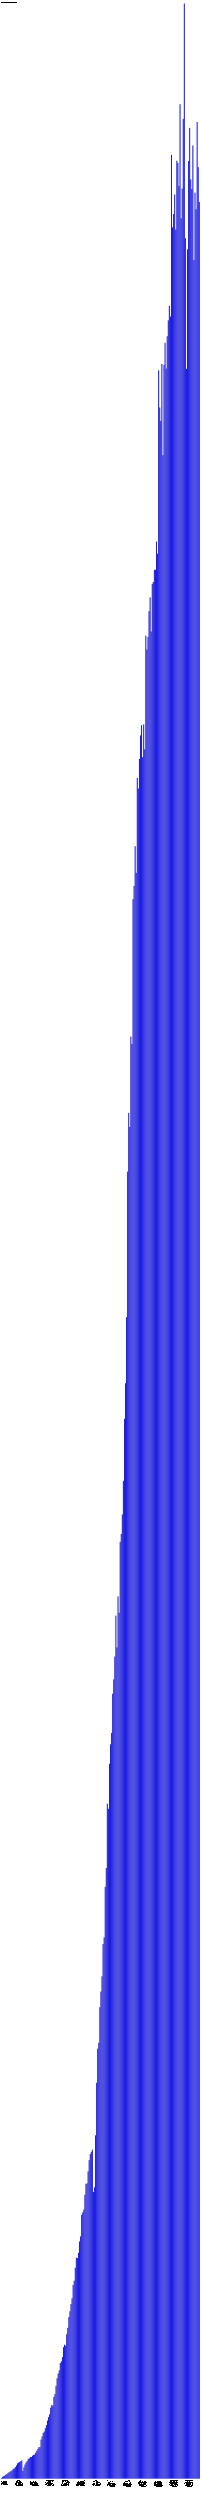
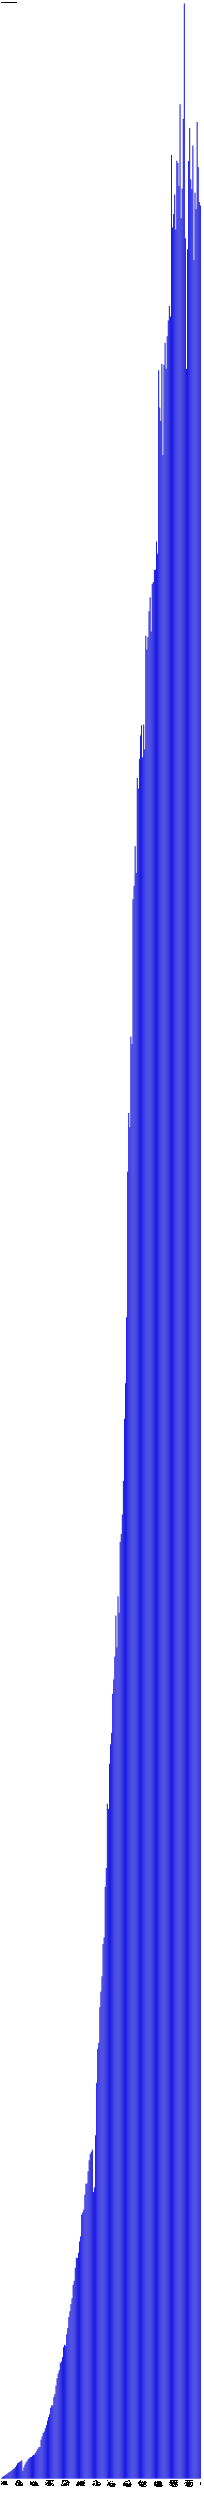
- <svg xmlns="http://www.w3.org/2000/svg" version="1.1" preserveAspectRatio="xMidYMid meet" viewBox="0 0 2840 35074.7">
+ <svg xmlns="http://www.w3.org/2000/svg" version="1.1" preserveAspectRatio="xMidYMid meet" viewBox="0 0 2855 35074.7">
  <rect fill="blue" height="7.3" stroke="black" width="12" x="15" y="34767.4" />
  <text x="15" y="34779.7" font-family="Tahoma" font-size="12" transform="rotate(90 15,34779.7)" text-rendering="optimizeSpeed" fill="#000000">200812 (7295)</text>
  <rect fill="blue" height="23.9" stroke="black" width="12" x="30" y="34750.8" />
  <text x="30" y="34779.7" font-family="Tahoma" font-size="12" transform="rotate(90 30,34779.7)" text-rendering="optimizeSpeed" fill="#000000">200901 (23891)</text>
  <rect fill="blue" height="32.7" stroke="black" width="12" x="45" y="34742.1" />
  <text x="45" y="34779.7" font-family="Tahoma" font-size="12" transform="rotate(90 45,34779.7)" text-rendering="optimizeSpeed" fill="#000000">200902 (32678)</text>
  <rect fill="blue" height="41.5" stroke="black" width="12" x="60" y="34733.2" />
  <text x="60" y="34779.7" font-family="Tahoma" font-size="12" transform="rotate(90 60,34779.7)" text-rendering="optimizeSpeed" fill="#000000">200903 (41486)</text>
  <rect fill="blue" height="53.5" stroke="black" width="12" x="75" y="34721.2" />
  <text x="75" y="34779.7" font-family="Tahoma" font-size="12" transform="rotate(90 75,34779.7)" text-rendering="optimizeSpeed" fill="#000000">200904 (53485)</text>
  <rect fill="blue" height="61.5" stroke="black" width="12" x="90" y="34713.2" />
  <text x="90" y="34779.7" font-family="Tahoma" font-size="12" transform="rotate(90 90,34779.7)" text-rendering="optimizeSpeed" fill="#000000">200905 (61510)</text>
  <rect fill="blue" height="75.2" stroke="black" width="12" x="105" y="34699.5" />
  <text x="105" y="34779.7" font-family="Tahoma" font-size="12" transform="rotate(90 105,34779.7)" text-rendering="optimizeSpeed" fill="#000000">200906 (75188)</text>
  <rect fill="blue" height="88.0" stroke="black" width="12" x="120" y="34686.8" />
  <text x="120" y="34779.7" font-family="Tahoma" font-size="12" transform="rotate(90 120,34779.7)" text-rendering="optimizeSpeed" fill="#000000">200907 (87964)</text>
  <rect fill="blue" height="96.5" stroke="black" width="12" x="135" y="34678.2" />
  <text x="135" y="34779.7" font-family="Tahoma" font-size="12" transform="rotate(90 135,34779.7)" text-rendering="optimizeSpeed" fill="#000000">200908 (96515)</text>
  <rect fill="blue" height="108.0" stroke="black" width="12" x="150" y="34666.7" />
  <text x="150" y="34779.7" font-family="Tahoma" font-size="12" transform="rotate(90 150,34779.7)" text-rendering="optimizeSpeed" fill="#000000">200909 (108016)</text>
  <rect fill="blue" height="117.0" stroke="black" width="12" x="165" y="34657.8" />
  <text x="165" y="34779.7" font-family="Tahoma" font-size="12" transform="rotate(90 165,34779.7)" text-rendering="optimizeSpeed" fill="#000000">200910 (116971)</text>
  <rect fill="blue" height="136.5" stroke="black" width="12" x="180" y="34638.3" />
  <text x="180" y="34779.7" font-family="Tahoma" font-size="12" transform="rotate(90 180,34779.7)" text-rendering="optimizeSpeed" fill="#000000">200911 (136469)</text>
  <rect fill="blue" height="142.7" stroke="black" width="12" x="195" y="34632.0" />
  <text x="195" y="34779.7" font-family="Tahoma" font-size="12" transform="rotate(90 195,34779.7)" text-rendering="optimizeSpeed" fill="#000000">200912 (142686)</text>
  <rect fill="blue" height="162.9" stroke="black" width="12" x="210" y="34611.9" />
  <text x="210" y="34779.7" font-family="Tahoma" font-size="12" transform="rotate(90 210,34779.7)" text-rendering="optimizeSpeed" fill="#000000">201001 (162882)</text>
  <rect fill="blue" height="185.5" stroke="black" width="12" x="225" y="34589.2" />
  <text x="225" y="34779.7" font-family="Tahoma" font-size="12" transform="rotate(90 225,34779.7)" text-rendering="optimizeSpeed" fill="#000000">201002 (185486)</text>
  <rect fill="blue" height="214.4" stroke="black" width="12" x="240" y="34560.3" />
  <text x="240" y="34779.7" font-family="Tahoma" font-size="12" transform="rotate(90 240,34779.7)" text-rendering="optimizeSpeed" fill="#000000">201003 (214410)</text>
  <rect fill="blue" height="224.2" stroke="black" width="12" x="255" y="34550.5" />
  <text x="255" y="34779.7" font-family="Tahoma" font-size="12" transform="rotate(90 255,34779.7)" text-rendering="optimizeSpeed" fill="#000000">201004 (224220)</text>
  <rect fill="blue" height="233.7" stroke="black" width="12" x="270" y="34541.0" />
  <text x="270" y="34779.7" font-family="Tahoma" font-size="12" transform="rotate(90 270,34779.7)" text-rendering="optimizeSpeed" fill="#000000">201005 (233691)</text>
  <rect fill="blue" height="244.5" stroke="black" width="12" x="285" y="34530.2" />
  <text x="285" y="34779.7" font-family="Tahoma" font-size="12" transform="rotate(90 285,34779.7)" text-rendering="optimizeSpeed" fill="#000000">201006 (244483)</text>
  <rect fill="blue" height="254.5" stroke="black" width="12" x="300" y="34520.2" />
  <text x="300" y="34779.7" font-family="Tahoma" font-size="12" transform="rotate(90 300,34779.7)" text-rendering="optimizeSpeed" fill="#000000">201007 (254528)</text>
  <rect fill="blue" height="108.2" stroke="black" width="12" x="315" y="34666.6" />
  <text x="315" y="34779.7" font-family="Tahoma" font-size="12" transform="rotate(90 315,34779.7)" text-rendering="optimizeSpeed" fill="#000000">201008 (108172)</text>
  <rect fill="blue" height="157.4" stroke="black" width="12" x="330" y="34617.3" />
  <text x="330" y="34779.7" font-family="Tahoma" font-size="12" transform="rotate(90 330,34779.7)" text-rendering="optimizeSpeed" fill="#000000">201009 (157401)</text>
  <rect fill="blue" height="197.8" stroke="black" width="12" x="345" y="34577.0" />
  <text x="345" y="34779.7" font-family="Tahoma" font-size="12" transform="rotate(90 345,34779.7)" text-rendering="optimizeSpeed" fill="#000000">201010 (197783)</text>
  <rect fill="blue" height="228.0" stroke="black" width="12" x="360" y="34546.8" />
  <text x="360" y="34779.7" font-family="Tahoma" font-size="12" transform="rotate(90 360,34779.7)" text-rendering="optimizeSpeed" fill="#000000">201011 (227955)</text>
  <rect fill="blue" height="247.2" stroke="black" width="12" x="375" y="34527.5" />
  <text x="375" y="34779.7" font-family="Tahoma" font-size="12" transform="rotate(90 375,34779.7)" text-rendering="optimizeSpeed" fill="#000000">201012 (247188)</text>
  <rect fill="blue" height="276.0" stroke="black" width="12" x="390" y="34498.7" />
  <text x="390" y="34779.7" font-family="Tahoma" font-size="12" transform="rotate(90 390,34779.7)" text-rendering="optimizeSpeed" fill="#000000">201101 (276040)</text>
  <rect fill="blue" height="285.7" stroke="black" width="12" x="405" y="34489.0" />
  <text x="405" y="34779.7" font-family="Tahoma" font-size="12" transform="rotate(90 405,34779.7)" text-rendering="optimizeSpeed" fill="#000000">201102 (285703)</text>
  <rect fill="blue" height="303.1" stroke="black" width="12" x="420" y="34471.6" />
  <text x="420" y="34779.7" font-family="Tahoma" font-size="12" transform="rotate(90 420,34779.7)" text-rendering="optimizeSpeed" fill="#000000">201103 (303090)</text>
  <rect fill="blue" height="302.3" stroke="black" width="12" x="435" y="34472.5" />
  <text x="435" y="34779.7" font-family="Tahoma" font-size="12" transform="rotate(90 435,34779.7)" text-rendering="optimizeSpeed" fill="#000000">201104 (302280)</text>
  <rect fill="blue" height="319.8" stroke="black" width="12" x="450" y="34455.0" />
  <text x="450" y="34779.7" font-family="Tahoma" font-size="12" transform="rotate(90 450,34779.7)" text-rendering="optimizeSpeed" fill="#000000">201105 (319775)</text>
  <rect fill="blue" height="331.9" stroke="black" width="12" x="465" y="34442.8" />
  <text x="465" y="34779.7" font-family="Tahoma" font-size="12" transform="rotate(90 465,34779.7)" text-rendering="optimizeSpeed" fill="#000000">201106 (331948)</text>
  <rect fill="blue" height="337.8" stroke="black" width="12" x="480" y="34437.0" />
  <text x="480" y="34779.7" font-family="Tahoma" font-size="12" transform="rotate(90 480,34779.7)" text-rendering="optimizeSpeed" fill="#000000">201107 (337757)</text>
  <rect fill="blue" height="362.7" stroke="black" width="12" x="495" y="34412.0" />
  <text x="495" y="34779.7" font-family="Tahoma" font-size="12" transform="rotate(90 495,34779.7)" text-rendering="optimizeSpeed" fill="#000000">201108 (362689)</text>
  <rect fill="blue" height="387.9" stroke="black" width="12" x="510" y="34386.8" />
  <text x="510" y="34779.7" font-family="Tahoma" font-size="12" transform="rotate(90 510,34779.7)" text-rendering="optimizeSpeed" fill="#000000">201109 (387897)</text>
  <rect fill="blue" height="415.4" stroke="black" width="12" x="525" y="34359.3" />
  <text x="525" y="34779.7" font-family="Tahoma" font-size="12" transform="rotate(90 525,34779.7)" text-rendering="optimizeSpeed" fill="#000000">201110 (415439)</text>
  <rect fill="blue" height="441.1" stroke="black" width="12" x="540" y="34333.7" />
  <text x="540" y="34779.7" font-family="Tahoma" font-size="12" transform="rotate(90 540,34779.7)" text-rendering="optimizeSpeed" fill="#000000">201111 (441069)</text>
  <rect fill="blue" height="441.8" stroke="black" width="12" x="555" y="34333.0" />
  <text x="555" y="34779.7" font-family="Tahoma" font-size="12" transform="rotate(90 555,34779.7)" text-rendering="optimizeSpeed" fill="#000000">201112 (441775)</text>
  <rect fill="blue" height="547.0" stroke="black" width="12" x="570" y="34227.7" />
  <text x="570" y="34779.7" font-family="Tahoma" font-size="12" transform="rotate(90 570,34779.7)" text-rendering="optimizeSpeed" fill="#000000">201201 (547028)</text>
  <rect fill="blue" height="591.5" stroke="black" width="12" x="585" y="34183.2" />
  <text x="585" y="34779.7" font-family="Tahoma" font-size="12" transform="rotate(90 585,34779.7)" text-rendering="optimizeSpeed" fill="#000000">201202 (591493)</text>
  <rect fill="blue" height="640.0" stroke="black" width="12" x="600" y="34134.8" />
  <text x="600" y="34779.7" font-family="Tahoma" font-size="12" transform="rotate(90 600,34779.7)" text-rendering="optimizeSpeed" fill="#000000">201203 (639959)</text>
  <rect fill="blue" height="659.5" stroke="black" width="12" x="615" y="34115.2" />
  <text x="615" y="34779.7" font-family="Tahoma" font-size="12" transform="rotate(90 615,34779.7)" text-rendering="optimizeSpeed" fill="#000000">201204 (659489)</text>
  <rect fill="blue" height="706.3" stroke="black" width="12" x="630" y="34068.4" />
  <text x="630" y="34779.7" font-family="Tahoma" font-size="12" transform="rotate(90 630,34779.7)" text-rendering="optimizeSpeed" fill="#000000">201205 (706325)</text>
  <rect fill="blue" height="750.6" stroke="black" width="12" x="645" y="34024.1" />
  <text x="645" y="34779.7" font-family="Tahoma" font-size="12" transform="rotate(90 645,34779.7)" text-rendering="optimizeSpeed" fill="#000000">201206 (750590)</text>
  <rect fill="blue" height="813.3" stroke="black" width="12" x="660" y="33961.4" />
  <text x="660" y="34779.7" font-family="Tahoma" font-size="12" transform="rotate(90 660,34779.7)" text-rendering="optimizeSpeed" fill="#000000">201207 (813343)</text>
  <rect fill="blue" height="862.4" stroke="black" width="12" x="675" y="33912.4" />
  <text x="675" y="34779.7" font-family="Tahoma" font-size="12" transform="rotate(90 675,34779.7)" text-rendering="optimizeSpeed" fill="#000000">201208 (862372)</text>
  <rect fill="blue" height="902.8" stroke="black" width="12" x="690" y="33872.0" />
  <text x="690" y="34779.7" font-family="Tahoma" font-size="12" transform="rotate(90 690,34779.7)" text-rendering="optimizeSpeed" fill="#000000">201209 (902757)</text>
  <rect fill="blue" height="994.0" stroke="black" width="12" x="705" y="33780.8" />
  <text x="705" y="34779.7" font-family="Tahoma" font-size="12" transform="rotate(90 705,34779.7)" text-rendering="optimizeSpeed" fill="#000000">201210 (993980)</text>
  <rect fill="blue" height="1030.3" stroke="black" width="12" x="720" y="33744.4" />
  <text x="720" y="34779.7" font-family="Tahoma" font-size="12" transform="rotate(90 720,34779.7)" text-rendering="optimizeSpeed" fill="#000000">201211 (1030321)</text>
  <rect fill="blue" height="1025.4" stroke="black" width="12" x="735" y="33749.3" />
  <text x="735" y="34779.7" font-family="Tahoma" font-size="12" transform="rotate(90 735,34779.7)" text-rendering="optimizeSpeed" fill="#000000">201212 (1025400)</text>
  <rect fill="blue" height="1144.2" stroke="black" width="12" x="750" y="33630.5" />
  <text x="750" y="34779.7" font-family="Tahoma" font-size="12" transform="rotate(90 750,34779.7)" text-rendering="optimizeSpeed" fill="#000000">201301 (1144220)</text>
  <rect fill="blue" height="1184.9" stroke="black" width="12" x="765" y="33589.8" />
  <text x="765" y="34779.7" font-family="Tahoma" font-size="12" transform="rotate(90 765,34779.7)" text-rendering="optimizeSpeed" fill="#000000">201302 (1184890)</text>
  <rect fill="blue" height="1302.0" stroke="black" width="12" x="780" y="33472.7" />
  <text x="780" y="34779.7" font-family="Tahoma" font-size="12" transform="rotate(90 780,34779.7)" text-rendering="optimizeSpeed" fill="#000000">201303 (1302009)</text>
  <rect fill="blue" height="1408.2" stroke="black" width="12" x="795" y="33366.6" />
  <text x="795" y="34779.7" font-family="Tahoma" font-size="12" transform="rotate(90 795,34779.7)" text-rendering="optimizeSpeed" fill="#000000">201304 (1408177)</text>
  <rect fill="blue" height="1473.9" stroke="black" width="12" x="810" y="33300.9" />
  <text x="810" y="34779.7" font-family="Tahoma" font-size="12" transform="rotate(90 810,34779.7)" text-rendering="optimizeSpeed" fill="#000000">201305 (1473859)</text>
  <rect fill="blue" height="1519.5" stroke="black" width="12" x="825" y="33255.2" />
  <text x="825" y="34779.7" font-family="Tahoma" font-size="12" transform="rotate(90 825,34779.7)" text-rendering="optimizeSpeed" fill="#000000">201306 (1519492)</text>
  <rect fill="blue" height="1621.6" stroke="black" width="12" x="840" y="33153.2" />
  <text x="840" y="34779.7" font-family="Tahoma" font-size="12" transform="rotate(90 840,34779.7)" text-rendering="optimizeSpeed" fill="#000000">201307 (1621562)</text>
  <rect fill="blue" height="1645.4" stroke="black" width="12" x="855" y="33129.4" />
  <text x="855" y="34779.7" font-family="Tahoma" font-size="12" transform="rotate(90 855,34779.7)" text-rendering="optimizeSpeed" fill="#000000">201308 (1645357)</text>
  <rect fill="blue" height="1705.5" stroke="black" width="12" x="870" y="33069.2" />
  <text x="870" y="34779.7" font-family="Tahoma" font-size="12" transform="rotate(90 870,34779.7)" text-rendering="optimizeSpeed" fill="#000000">201309 (1705497)</text>
  <rect fill="blue" height="1843.9" stroke="black" width="12" x="885" y="32930.9" />
  <text x="885" y="34779.7" font-family="Tahoma" font-size="12" transform="rotate(90 885,34779.7)" text-rendering="optimizeSpeed" fill="#000000">201310 (1843873)</text>
  <rect fill="blue" height="1877.2" stroke="black" width="12" x="900" y="32897.5" />
  <text x="900" y="34779.7" font-family="Tahoma" font-size="12" transform="rotate(90 900,34779.7)" text-rendering="optimizeSpeed" fill="#000000">201311 (1877250)</text>
  <rect fill="blue" height="1865.4" stroke="black" width="12" x="915" y="32909.3" />
  <text x="915" y="34779.7" font-family="Tahoma" font-size="12" transform="rotate(90 915,34779.7)" text-rendering="optimizeSpeed" fill="#000000">201312 (1865407)</text>
  <rect fill="blue" height="2024.5" stroke="black" width="12" x="930" y="32750.2" />
  <text x="930" y="34779.7" font-family="Tahoma" font-size="12" transform="rotate(90 930,34779.7)" text-rendering="optimizeSpeed" fill="#000000">201401 (2024535)</text>
  <rect fill="blue" height="2114.3" stroke="black" width="12" x="945" y="32660.4" />
  <text x="945" y="34779.7" font-family="Tahoma" font-size="12" transform="rotate(90 945,34779.7)" text-rendering="optimizeSpeed" fill="#000000">201402 (2114301)</text>
  <rect fill="blue" height="2267.0" stroke="black" width="12" x="960" y="32507.8" />
  <text x="960" y="34779.7" font-family="Tahoma" font-size="12" transform="rotate(90 960,34779.7)" text-rendering="optimizeSpeed" fill="#000000">201403 (2266979)</text>
  <rect fill="blue" height="2348.8" stroke="black" width="12" x="975" y="32425.9" />
  <text x="975" y="34779.7" font-family="Tahoma" font-size="12" transform="rotate(90 975,34779.7)" text-rendering="optimizeSpeed" fill="#000000">201404 (2348850)</text>
  <rect fill="blue" height="2448.5" stroke="black" width="12" x="990" y="32326.2" />
  <text x="990" y="34779.7" font-family="Tahoma" font-size="12" transform="rotate(90 990,34779.7)" text-rendering="optimizeSpeed" fill="#000000">201405 (2448495)</text>
  <rect fill="blue" height="2529.8" stroke="black" width="12" x="1005" y="32245.0" />
  <text x="1005" y="34779.7" font-family="Tahoma" font-size="12" transform="rotate(90 1005,34779.7)" text-rendering="optimizeSpeed" fill="#000000">201406 (2529773)</text>
  <rect fill="blue" height="2717.3" stroke="black" width="12" x="1020" y="32057.5" />
  <text x="1020" y="34779.7" font-family="Tahoma" font-size="12" transform="rotate(90 1020,34779.7)" text-rendering="optimizeSpeed" fill="#000000">201407 (2717277)</text>
  <rect fill="blue" height="2775.8" stroke="black" width="12" x="1035" y="31999.0" />
  <text x="1035" y="34779.7" font-family="Tahoma" font-size="12" transform="rotate(90 1035,34779.7)" text-rendering="optimizeSpeed" fill="#000000">201408 (2775765)</text>
  <rect fill="blue" height="2957.7" stroke="black" width="12" x="1050" y="31817.1" />
  <text x="1050" y="34779.7" font-family="Tahoma" font-size="12" transform="rotate(90 1050,34779.7)" text-rendering="optimizeSpeed" fill="#000000">201409 (2957662)</text>
  <rect fill="blue" height="3100.7" stroke="black" width="12" x="1065" y="31674.0" />
  <text x="1065" y="34779.7" font-family="Tahoma" font-size="12" transform="rotate(90 1065,34779.7)" text-rendering="optimizeSpeed" fill="#000000">201410 (3100735)</text>
  <rect fill="blue" height="3093.4" stroke="black" width="12" x="1080" y="31681.4" />
  <text x="1080" y="34779.7" font-family="Tahoma" font-size="12" transform="rotate(90 1080,34779.7)" text-rendering="optimizeSpeed" fill="#000000">201411 (3093363)</text>
  <rect fill="blue" height="3166.7" stroke="black" width="12" x="1095" y="31608.0" />
  <text x="1095" y="34779.7" font-family="Tahoma" font-size="12" transform="rotate(90 1095,34779.7)" text-rendering="optimizeSpeed" fill="#000000">201412 (3166746)</text>
  <rect fill="blue" height="3325.9" stroke="black" width="12" x="1110" y="31448.8" />
  <text x="1110" y="34779.7" font-family="Tahoma" font-size="12" transform="rotate(90 1110,34779.7)" text-rendering="optimizeSpeed" fill="#000000">201501 (3325911)</text>
  <rect fill="blue" height="3397.5" stroke="black" width="12" x="1125" y="31377.2" />
  <text x="1125" y="34779.7" font-family="Tahoma" font-size="12" transform="rotate(90 1125,34779.7)" text-rendering="optimizeSpeed" fill="#000000">201502 (3397533)</text>
  <rect fill="blue" height="3699.7" stroke="black" width="12" x="1140" y="31075.0" />
  <text x="1140" y="34779.7" font-family="Tahoma" font-size="12" transform="rotate(90 1140,34779.7)" text-rendering="optimizeSpeed" fill="#000000">201503 (3699686)</text>
  <rect fill="blue" height="3733.8" stroke="black" width="12" x="1155" y="31041.0" />
  <text x="1155" y="34779.7" font-family="Tahoma" font-size="12" transform="rotate(90 1155,34779.7)" text-rendering="optimizeSpeed" fill="#000000">201504 (3733750)</text>
  <rect fill="blue" height="3773.1" stroke="black" width="12" x="1170" y="31001.7" />
  <text x="1170" y="34779.7" font-family="Tahoma" font-size="12" transform="rotate(90 1170,34779.7)" text-rendering="optimizeSpeed" fill="#000000">201505 (3773052)</text>
  <rect fill="blue" height="3982.0" stroke="black" width="12" x="1185" y="30792.7" />
  <text x="1185" y="34779.7" font-family="Tahoma" font-size="12" transform="rotate(90 1185,34779.7)" text-rendering="optimizeSpeed" fill="#000000">201506 (3982042)</text>
  <rect fill="blue" height="4134.1" stroke="black" width="12" x="1200" y="30640.6" />
  <text x="1200" y="34779.7" font-family="Tahoma" font-size="12" transform="rotate(90 1200,34779.7)" text-rendering="optimizeSpeed" fill="#000000">201507 (4134106)</text>
  <rect fill="blue" height="4142.7" stroke="black" width="12" x="1215" y="30632.1" />
  <text x="1215" y="34779.7" font-family="Tahoma" font-size="12" transform="rotate(90 1215,34779.7)" text-rendering="optimizeSpeed" fill="#000000">201508 (4142666)</text>
  <rect fill="blue" height="4310.0" stroke="black" width="12" x="1230" y="30464.7" />
  <text x="1230" y="34779.7" font-family="Tahoma" font-size="12" transform="rotate(90 1230,34779.7)" text-rendering="optimizeSpeed" fill="#000000">201509 (4309997)</text>
  <rect fill="blue" height="4467.9" stroke="black" width="12" x="1245" y="30306.8" />
  <text x="1245" y="34779.7" font-family="Tahoma" font-size="12" transform="rotate(90 1245,34779.7)" text-rendering="optimizeSpeed" fill="#000000">201510 (4467950)</text>
  <rect fill="blue" height="4554.7" stroke="black" width="12" x="1260" y="30220.1" />
  <text x="1260" y="34779.7" font-family="Tahoma" font-size="12" transform="rotate(90 1260,34779.7)" text-rendering="optimizeSpeed" fill="#000000">201511 (4554678)</text>
  <rect fill="blue" height="4584.2" stroke="black" width="12" x="1275" y="30190.5" />
  <text x="1275" y="34779.7" font-family="Tahoma" font-size="12" transform="rotate(90 1275,34779.7)" text-rendering="optimizeSpeed" fill="#000000">201512 (4584199)</text>
  <rect fill="blue" height="4614.9" stroke="black" width="12" x="1290" y="30159.9" />
  <text x="1290" y="34779.7" font-family="Tahoma" font-size="12" transform="rotate(90 1290,34779.7)" text-rendering="optimizeSpeed" fill="#000000">201601 (4614874)</text>
  <rect fill="blue" height="4021.1" stroke="black" width="12" x="1305" y="30753.6" />
  <text x="1305" y="34779.7" font-family="Tahoma" font-size="12" transform="rotate(90 1305,34779.7)" text-rendering="optimizeSpeed" fill="#000000">201602 (4021097)</text>
  <rect fill="blue" height="4085.9" stroke="black" width="12" x="1320" y="30688.8" />
  <text x="1320" y="34779.7" font-family="Tahoma" font-size="12" transform="rotate(90 1320,34779.7)" text-rendering="optimizeSpeed" fill="#000000">201603 (4085941)</text>
  <rect fill="blue" height="4816.1" stroke="black" width="12" x="1335" y="29958.6" />
  <text x="1335" y="34779.7" font-family="Tahoma" font-size="12" transform="rotate(90 1335,34779.7)" text-rendering="optimizeSpeed" fill="#000000">201604 (4816129)</text>
  <rect fill="blue" height="5552.5" stroke="black" width="12" x="1350" y="29222.2" />
  <text x="1350" y="34779.7" font-family="Tahoma" font-size="12" transform="rotate(90 1350,34779.7)" text-rendering="optimizeSpeed" fill="#000000">201605 (5552490)</text>
  <rect fill="blue" height="6030.8" stroke="black" width="12" x="1365" y="28744.0" />
  <text x="1365" y="34779.7" font-family="Tahoma" font-size="12" transform="rotate(90 1365,34779.7)" text-rendering="optimizeSpeed" fill="#000000">201606 (6030772)</text>
  <rect fill="blue" height="6113.9" stroke="black" width="12" x="1380" y="28660.9" />
  <text x="1380" y="34779.7" font-family="Tahoma" font-size="12" transform="rotate(90 1380,34779.7)" text-rendering="optimizeSpeed" fill="#000000">201607 (6113868)</text>
  <rect fill="blue" height="6613.8" stroke="black" width="12" x="1395" y="28160.9" />
  <text x="1395" y="34779.7" font-family="Tahoma" font-size="12" transform="rotate(90 1395,34779.7)" text-rendering="optimizeSpeed" fill="#000000">201608 (6613817)</text>
  <rect fill="blue" height="6832.4" stroke="black" width="12" x="1410" y="27942.4" />
  <text x="1410" y="34779.7" font-family="Tahoma" font-size="12" transform="rotate(90 1410,34779.7)" text-rendering="optimizeSpeed" fill="#000000">201609 (6832380)</text>
  <rect fill="blue" height="7046.5" stroke="black" width="12" x="1425" y="27728.2" />
  <text x="1425" y="34779.7" font-family="Tahoma" font-size="12" transform="rotate(90 1425,34779.7)" text-rendering="optimizeSpeed" fill="#000000">201610 (7046486)</text>
  <rect fill="blue" height="7499.2" stroke="black" width="12" x="1440" y="27275.6" />
  <text x="1440" y="34779.7" font-family="Tahoma" font-size="12" transform="rotate(90 1440,34779.7)" text-rendering="optimizeSpeed" fill="#000000">201611 (7499154)</text>
  <rect fill="blue" height="7592.4" stroke="black" width="12" x="1455" y="27182.3" />
  <text x="1455" y="34779.7" font-family="Tahoma" font-size="12" transform="rotate(90 1455,34779.7)" text-rendering="optimizeSpeed" fill="#000000">201612 (7592413)</text>
  <rect fill="blue" height="8301.0" stroke="black" width="12" x="1470" y="26473.7" />
  <text x="1470" y="34779.7" font-family="Tahoma" font-size="12" transform="rotate(90 1470,34779.7)" text-rendering="optimizeSpeed" fill="#000000">201701 (8301038)</text>
  <rect fill="blue" height="8565.3" stroke="black" width="12" x="1485" y="26209.4" />
  <text x="1485" y="34779.7" font-family="Tahoma" font-size="12" transform="rotate(90 1485,34779.7)" text-rendering="optimizeSpeed" fill="#000000">201702 (8565320)</text>
  <rect fill="blue" height="9468.3" stroke="black" width="12" x="1500" y="25306.5" />
  <text x="1500" y="34779.7" font-family="Tahoma" font-size="12" transform="rotate(90 1500,34779.7)" text-rendering="optimizeSpeed" fill="#000000">201703 (9468282)</text>
  <rect fill="blue" height="9396.3" stroke="black" width="12" x="1515" y="25378.5" />
  <text x="1515" y="34779.7" font-family="Tahoma" font-size="12" transform="rotate(90 1515,34779.7)" text-rendering="optimizeSpeed" fill="#000000">201704 (9396264)</text>
  <rect fill="blue" height="10028.8" stroke="black" width="12" x="1530" y="24745.9" />
  <text x="1530" y="34779.7" font-family="Tahoma" font-size="12" transform="rotate(90 1530,34779.7)" text-rendering="optimizeSpeed" fill="#000000">201705 (10028830)</text>
  <rect fill="blue" height="10300.5" stroke="black" width="12" x="1545" y="24474.3" />
  <text x="1545" y="34779.7" font-family="Tahoma" font-size="12" transform="rotate(90 1545,34779.7)" text-rendering="optimizeSpeed" fill="#000000">201706 (10300469)</text>
  <rect fill="blue" height="10461.1" stroke="black" width="12" x="1560" y="24313.7" />
  <text x="1560" y="34779.7" font-family="Tahoma" font-size="12" transform="rotate(90 1560,34779.7)" text-rendering="optimizeSpeed" fill="#000000">201707 (10461081)</text>
  <rect fill="blue" height="11010.2" stroke="black" width="12" x="1575" y="23764.6" />
  <text x="1575" y="34779.7" font-family="Tahoma" font-size="12" transform="rotate(90 1575,34779.7)" text-rendering="optimizeSpeed" fill="#000000">201708 (11010177)</text>
  <rect fill="blue" height="11212.5" stroke="black" width="12" x="1590" y="23562.3" />
  <text x="1590" y="34779.7" font-family="Tahoma" font-size="12" transform="rotate(90 1590,34779.7)" text-rendering="optimizeSpeed" fill="#000000">201709 (11212482)</text>
  <rect fill="blue" height="11532.7" stroke="black" width="12" x="1605" y="23242.1" />
  <text x="1605" y="34779.7" font-family="Tahoma" font-size="12" transform="rotate(90 1605,34779.7)" text-rendering="optimizeSpeed" fill="#000000">201710 (11532663)</text>
  <rect fill="blue" height="12107.5" stroke="black" width="12" x="1620" y="22667.2" />
  <text x="1620" y="34779.7" font-family="Tahoma" font-size="12" transform="rotate(90 1620,34779.7)" text-rendering="optimizeSpeed" fill="#000000">201711 (12107519)</text>
  <rect fill="blue" height="11660.9" stroke="black" width="12" x="1635" y="23113.8" />
  <text x="1635" y="34779.7" font-family="Tahoma" font-size="12" transform="rotate(90 1635,34779.7)" text-rendering="optimizeSpeed" fill="#000000">201712 (11660932)</text>
  <rect fill="blue" height="12376.2" stroke="black" width="12" x="1650" y="22398.5" />
  <text x="1650" y="34779.7" font-family="Tahoma" font-size="12" transform="rotate(90 1650,34779.7)" text-rendering="optimizeSpeed" fill="#000000">201801 (12376243)</text>
  <rect fill="blue" height="12146.7" stroke="black" width="12" x="1665" y="22628.0" />
  <text x="1665" y="34779.7" font-family="Tahoma" font-size="12" transform="rotate(90 1665,34779.7)" text-rendering="optimizeSpeed" fill="#000000">201802 (12146721)</text>
  <rect fill="blue" height="13142.4" stroke="black" width="12" x="1680" y="21632.4" />
  <text x="1680" y="34779.7" font-family="Tahoma" font-size="12" transform="rotate(90 1680,34779.7)" text-rendering="optimizeSpeed" fill="#000000">201803 (13142361)</text>
  <rect fill="blue" height="13253.0" stroke="black" width="12" x="1695" y="21521.7" />
  <text x="1695" y="34779.7" font-family="Tahoma" font-size="12" transform="rotate(90 1695,34779.7)" text-rendering="optimizeSpeed" fill="#000000">201804 (13253020)</text>
  <rect fill="blue" height="13525.8" stroke="black" width="12" x="1710" y="21248.9" />
  <text x="1710" y="34779.7" font-family="Tahoma" font-size="12" transform="rotate(90 1710,34779.7)" text-rendering="optimizeSpeed" fill="#000000">201805 (13525829)</text>
  <rect fill="blue" height="13997.9" stroke="black" width="12" x="1725" y="20776.8" />
  <text x="1725" y="34779.7" font-family="Tahoma" font-size="12" transform="rotate(90 1725,34779.7)" text-rendering="optimizeSpeed" fill="#000000">201806 (13997924)</text>
  <rect fill="blue" height="14868.3" stroke="black" width="12" x="1740" y="19906.4" />
  <text x="1740" y="34779.7" font-family="Tahoma" font-size="12" transform="rotate(90 1740,34779.7)" text-rendering="optimizeSpeed" fill="#000000">201807 (14868296)</text>
  <rect fill="blue" height="15367.8" stroke="black" width="12" x="1755" y="19407.0" />
  <text x="1755" y="34779.7" font-family="Tahoma" font-size="12" transform="rotate(90 1755,34779.7)" text-rendering="optimizeSpeed" fill="#000000">201808 (15367773)</text>
  <rect fill="blue" height="16294.6" stroke="black" width="12" x="1770" y="18480.1" />
  <text x="1770" y="34779.7" font-family="Tahoma" font-size="12" transform="rotate(90 1770,34779.7)" text-rendering="optimizeSpeed" fill="#000000">201809 (16294587)</text>
  <rect fill="blue" height="18335.7" stroke="black" width="12" x="1785" y="16439.1" />
  <text x="1785" y="34779.7" font-family="Tahoma" font-size="12" transform="rotate(90 1785,34779.7)" text-rendering="optimizeSpeed" fill="#000000">201810 (18335652)</text>
  <rect fill="blue" height="19160.4" stroke="black" width="12" x="1800" y="15614.3" />
  <text x="1800" y="34779.7" font-family="Tahoma" font-size="12" transform="rotate(90 1800,34779.7)" text-rendering="optimizeSpeed" fill="#000000">201811 (19160421)</text>
  <rect fill="blue" height="18962.2" stroke="black" width="12" x="1815" y="15812.5" />
  <text x="1815" y="34779.7" font-family="Tahoma" font-size="12" transform="rotate(90 1815,34779.7)" text-rendering="optimizeSpeed" fill="#000000">201812 (18962186)</text>
  <rect fill="blue" height="20230.5" stroke="black" width="12" x="1830" y="14544.3" />
  <text x="1830" y="34779.7" font-family="Tahoma" font-size="12" transform="rotate(90 1830,34779.7)" text-rendering="optimizeSpeed" fill="#000000">201901 (20230476)</text>
  <rect fill="blue" height="20125.6" stroke="black" width="12" x="1845" y="14649.1" />
  <text x="1845" y="34779.7" font-family="Tahoma" font-size="12" transform="rotate(90 1845,34779.7)" text-rendering="optimizeSpeed" fill="#000000">201902 (20125615)</text>
  <rect fill="blue" height="22158.8" stroke="black" width="12" x="1860" y="12615.9" />
  <text x="1860" y="34779.7" font-family="Tahoma" font-size="12" transform="rotate(90 1860,34779.7)" text-rendering="optimizeSpeed" fill="#000000">201903 (22158819)</text>
  <rect fill="blue" height="22344.9" stroke="black" width="12" x="1875" y="12429.8" />
  <text x="1875" y="34779.7" font-family="Tahoma" font-size="12" transform="rotate(90 1875,34779.7)" text-rendering="optimizeSpeed" fill="#000000">201904 (22344941)</text>
  <rect fill="blue" height="22902.1" stroke="black" width="12" x="1890" y="11872.6" />
  <text x="1890" y="34779.7" font-family="Tahoma" font-size="12" transform="rotate(90 1890,34779.7)" text-rendering="optimizeSpeed" fill="#000000">201905 (22902138)</text>
  <rect fill="blue" height="22528.2" stroke="black" width="12" x="1905" y="12246.6" />
  <text x="1905" y="34779.7" font-family="Tahoma" font-size="12" transform="rotate(90 1905,34779.7)" text-rendering="optimizeSpeed" fill="#000000">201906 (22528180)</text>
  <rect fill="blue" height="23859.9" stroke="black" width="12" x="1920" y="10914.8" />
  <text x="1920" y="34779.7" font-family="Tahoma" font-size="12" transform="rotate(90 1920,34779.7)" text-rendering="optimizeSpeed" fill="#000000">201907 (23859915)</text>
  <rect fill="blue" height="23711.0" stroke="black" width="12" x="1935" y="11063.7" />
  <text x="1935" y="34779.7" font-family="Tahoma" font-size="12" transform="rotate(90 1935,34779.7)" text-rendering="optimizeSpeed" fill="#000000">201908 (23711011)</text>
  <rect fill="blue" height="24126.8" stroke="black" width="12" x="1950" y="10648.0" />
  <text x="1950" y="34779.7" font-family="Tahoma" font-size="12" transform="rotate(90 1950,34779.7)" text-rendering="optimizeSpeed" fill="#000000">201909 (24126768)</text>
  <rect fill="blue" height="24455.7" stroke="black" width="12" x="1965" y="10319.0" />
  <text x="1965" y="34779.7" font-family="Tahoma" font-size="12" transform="rotate(90 1965,34779.7)" text-rendering="optimizeSpeed" fill="#000000">201910 (24455708)</text>
  <rect fill="blue" height="24599.9" stroke="black" width="12" x="1980" y="10174.9" />
  <text x="1980" y="34779.7" font-family="Tahoma" font-size="12" transform="rotate(90 1980,34779.7)" text-rendering="optimizeSpeed" fill="#000000">201911 (24599859)</text>
  <rect fill="blue" height="24150.0" stroke="black" width="12" x="1995" y="10624.7" />
  <text x="1995" y="34779.7" font-family="Tahoma" font-size="12" transform="rotate(90 1995,34779.7)" text-rendering="optimizeSpeed" fill="#000000">201912 (24150002)</text>
  <rect fill="blue" height="24610.3" stroke="black" width="12" x="2010" y="10164.5" />
  <text x="2010" y="34779.7" font-family="Tahoma" font-size="12" transform="rotate(90 2010,34779.7)" text-rendering="optimizeSpeed" fill="#000000">202001 (24610276)</text>
  <rect fill="blue" height="24260.1" stroke="black" width="12" x="2025" y="10514.6" />
  <text x="2025" y="34779.7" font-family="Tahoma" font-size="12" transform="rotate(90 2025,34779.7)" text-rendering="optimizeSpeed" fill="#000000">202002 (24260113)</text>
  <rect fill="blue" height="25855.5" stroke="black" width="12" x="2040" y="8919.2" />
  <text x="2040" y="34779.7" font-family="Tahoma" font-size="12" transform="rotate(90 2040,34779.7)" text-rendering="optimizeSpeed" fill="#000000">202003 (25855547)</text>
  <rect fill="blue" height="25661.6" stroke="black" width="12" x="2055" y="9113.1" />
  <text x="2055" y="34779.7" font-family="Tahoma" font-size="12" transform="rotate(90 2055,34779.7)" text-rendering="optimizeSpeed" fill="#000000">202004 (25661586)</text>
  <rect fill="blue" height="25836.6" stroke="black" width="12" x="2070" y="8938.2" />
  <text x="2070" y="34779.7" font-family="Tahoma" font-size="12" transform="rotate(90 2070,34779.7)" text-rendering="optimizeSpeed" fill="#000000">202005 (25836574)</text>
  <rect fill="blue" height="26200.1" stroke="black" width="12" x="2085" y="8574.6" />
  <text x="2085" y="34779.7" font-family="Tahoma" font-size="12" transform="rotate(90 2085,34779.7)" text-rendering="optimizeSpeed" fill="#000000">202006 (26200107)</text>
  <rect fill="blue" height="26394.1" stroke="black" width="12" x="2100" y="8380.6" />
  <text x="2100" y="34779.7" font-family="Tahoma" font-size="12" transform="rotate(90 2100,34779.7)" text-rendering="optimizeSpeed" fill="#000000">202007 (26394092)</text>
  <rect fill="blue" height="25914.0" stroke="black" width="12" x="2115" y="8860.8" />
  <text x="2115" y="34779.7" font-family="Tahoma" font-size="12" transform="rotate(90 2115,34779.7)" text-rendering="optimizeSpeed" fill="#000000">202008 (25913985)</text>
  <rect fill="blue" height="26582.7" stroke="black" width="12" x="2130" y="8192.1" />
  <text x="2130" y="34779.7" font-family="Tahoma" font-size="12" transform="rotate(90 2130,34779.7)" text-rendering="optimizeSpeed" fill="#000000">202009 (26582678)</text>
  <rect fill="blue" height="26608.5" stroke="black" width="12" x="2145" y="8166.2" />
  <text x="2145" y="34779.7" font-family="Tahoma" font-size="12" transform="rotate(90 2145,34779.7)" text-rendering="optimizeSpeed" fill="#000000">202010 (26608544)</text>
  <rect fill="blue" height="26779.1" stroke="black" width="12" x="2160" y="7995.6" />
  <text x="2160" y="34779.7" font-family="Tahoma" font-size="12" transform="rotate(90 2160,34779.7)" text-rendering="optimizeSpeed" fill="#000000">202011 (26779103)</text>
  <rect fill="blue" height="26781.4" stroke="black" width="12" x="2175" y="7993.4" />
  <text x="2175" y="34779.7" font-family="Tahoma" font-size="12" transform="rotate(90 2175,34779.7)" text-rendering="optimizeSpeed" fill="#000000">202012 (26781359)</text>
  <rect fill="blue" height="27175.8" stroke="black" width="12" x="2190" y="7598.9" />
  <text x="2190" y="34779.7" font-family="Tahoma" font-size="12" transform="rotate(90 2190,34779.7)" text-rendering="optimizeSpeed" fill="#000000">202101 (27175794)</text>
  <rect fill="blue" height="27005.1" stroke="black" width="12" x="2205" y="7769.6" />
  <text x="2205" y="34779.7" font-family="Tahoma" font-size="12" transform="rotate(90 2205,34779.7)" text-rendering="optimizeSpeed" fill="#000000">202102 (27005131)</text>
  <rect fill="blue" height="29579.0" stroke="black" width="12" x="2220" y="5195.7" />
  <text x="2220" y="34779.7" font-family="Tahoma" font-size="12" transform="rotate(90 2220,34779.7)" text-rendering="optimizeSpeed" fill="#000000">202103 (29578986)</text>
  <rect fill="blue" height="29056.9" stroke="black" width="12" x="2235" y="5717.9" />
  <text x="2235" y="34779.7" font-family="Tahoma" font-size="12" transform="rotate(90 2235,34779.7)" text-rendering="optimizeSpeed" fill="#000000">202104 (29056865)</text>
  <rect fill="blue" height="28868.5" stroke="black" width="12" x="2250" y="5906.2" />
  <text x="2250" y="34779.7" font-family="Tahoma" font-size="12" transform="rotate(90 2250,34779.7)" text-rendering="optimizeSpeed" fill="#000000">202105 (28868503)</text>
  <rect fill="blue" height="29667.8" stroke="black" width="12" x="2265" y="5106.9" />
  <text x="2265" y="34779.7" font-family="Tahoma" font-size="12" transform="rotate(90 2265,34779.7)" text-rendering="optimizeSpeed" fill="#000000">202106 (29667791)</text>
  <rect fill="blue" height="28388.1" stroke="black" width="12" x="2280" y="6386.6" />
  <text x="2280" y="34779.7" font-family="Tahoma" font-size="12" transform="rotate(90 2280,34779.7)" text-rendering="optimizeSpeed" fill="#000000">202107 (28388095)</text>
  <rect fill="blue" height="29654.9" stroke="black" width="12" x="2295" y="5119.9" />
  <text x="2295" y="34779.7" font-family="Tahoma" font-size="12" transform="rotate(90 2295,34779.7)" text-rendering="optimizeSpeed" fill="#000000">202108 (29654864)</text>
  <rect fill="blue" height="29964.7" stroke="black" width="12" x="2310" y="4810.1" />
  <text x="2310" y="34779.7" font-family="Tahoma" font-size="12" transform="rotate(90 2310,34779.7)" text-rendering="optimizeSpeed" fill="#000000">202109 (29964666)</text>
  <rect fill="blue" height="29602.6" stroke="black" width="12" x="2325" y="5172.2" />
  <text x="2325" y="34779.7" font-family="Tahoma" font-size="12" transform="rotate(90 2325,34779.7)" text-rendering="optimizeSpeed" fill="#000000">202110 (29602565)</text>
  <rect fill="blue" height="30056.6" stroke="black" width="12" x="2340" y="4718.2" />
  <text x="2340" y="34779.7" font-family="Tahoma" font-size="12" transform="rotate(90 2340,34779.7)" text-rendering="optimizeSpeed" fill="#000000">202111 (30056551)</text>
  <rect fill="blue" height="30279.8" stroke="black" width="12" x="2355" y="4495.0" />
  <text x="2355" y="34779.7" font-family="Tahoma" font-size="12" transform="rotate(90 2355,34779.7)" text-rendering="optimizeSpeed" fill="#000000">202112 (30279769)</text>
  <rect fill="blue" height="30483.4" stroke="black" width="12" x="2370" y="4291.3" />
  <text x="2370" y="34779.7" font-family="Tahoma" font-size="12" transform="rotate(90 2370,34779.7)" text-rendering="optimizeSpeed" fill="#000000">202201 (30483444)</text>
  <rect fill="blue" height="30334.7" stroke="black" width="12" x="2385" y="4440.1" />
  <text x="2385" y="34779.7" font-family="Tahoma" font-size="12" transform="rotate(90 2385,34779.7)" text-rendering="optimizeSpeed" fill="#000000">202202 (30334660)</text>
  <rect fill="blue" height="32600.2" stroke="black" width="12" x="2400" y="2174.6" />
  <text x="2400" y="34779.7" font-family="Tahoma" font-size="12" transform="rotate(90 2400,34779.7)" text-rendering="optimizeSpeed" fill="#000000">202203 (32600166)</text>
  <rect fill="blue" height="31584.0" stroke="black" width="12" x="2415" y="3190.8" />
  <text x="2415" y="34779.7" font-family="Tahoma" font-size="12" transform="rotate(90 2415,34779.7)" text-rendering="optimizeSpeed" fill="#000000">202204 (31583981)</text>
  <rect fill="blue" height="31771.8" stroke="black" width="12" x="2430" y="3002.9" />
  <text x="2430" y="34779.7" font-family="Tahoma" font-size="12" transform="rotate(90 2430,34779.7)" text-rendering="optimizeSpeed" fill="#000000">202205 (31771807)</text>
  <rect fill="blue" height="32045.0" stroke="black" width="12" x="2445" y="2729.7" />
  <text x="2445" y="34779.7" font-family="Tahoma" font-size="12" transform="rotate(90 2445,34779.7)" text-rendering="optimizeSpeed" fill="#000000">202206 (32045014)</text>
  <rect fill="blue" height="31552.7" stroke="black" width="12" x="2460" y="3222.0" />
  <text x="2460" y="34779.7" font-family="Tahoma" font-size="12" transform="rotate(90 2460,34779.7)" text-rendering="optimizeSpeed" fill="#000000">202207 (31552696)</text>
  <rect fill="blue" height="32518.8" stroke="black" width="12" x="2475" y="2255.9" />
  <text x="2475" y="34779.7" font-family="Tahoma" font-size="12" transform="rotate(90 2475,34779.7)" text-rendering="optimizeSpeed" fill="#000000">202208 (32518849)</text>
  <rect fill="blue" height="32488.6" stroke="black" width="12" x="2490" y="2286.1" />
  <text x="2490" y="34779.7" font-family="Tahoma" font-size="12" transform="rotate(90 2490,34779.7)" text-rendering="optimizeSpeed" fill="#000000">202209 (32488635)</text>
  <rect fill="blue" height="32166.0" stroke="black" width="12" x="2505" y="2608.7" />
  <text x="2505" y="34779.7" font-family="Tahoma" font-size="12" transform="rotate(90 2505,34779.7)" text-rendering="optimizeSpeed" fill="#000000">202210 (32166007)</text>
  <rect fill="blue" height="33311.6" stroke="black" width="12" x="2520" y="1463.1" />
  <text x="2520" y="34779.7" font-family="Tahoma" font-size="12" transform="rotate(90 2520,34779.7)" text-rendering="optimizeSpeed" fill="#000000">202211 (33311609)</text>
  <rect fill="blue" height="31711.0" stroke="black" width="12" x="2535" y="3063.7" />
  <text x="2535" y="34779.7" font-family="Tahoma" font-size="12" transform="rotate(90 2535,34779.7)" text-rendering="optimizeSpeed" fill="#000000">202212 (31711019)</text>
  <rect fill="blue" height="32128.7" stroke="black" width="12" x="2550" y="2646.1" />
  <text x="2550" y="34779.7" font-family="Tahoma" font-size="12" transform="rotate(90 2550,34779.7)" text-rendering="optimizeSpeed" fill="#000000">202301 (32128674)</text>
  <rect fill="blue" height="33106.6" stroke="black" width="12" x="2565" y="1668.2" />
  <text x="2565" y="34779.7" font-family="Tahoma" font-size="12" transform="rotate(90 2565,34779.7)" text-rendering="optimizeSpeed" fill="#000000">202302 (33106574)</text>
  <rect fill="blue" height="34724.7" stroke="black" width="12" x="2580" y="50.0" />
  <text x="2580" y="34779.7" font-family="Tahoma" font-size="12" transform="rotate(90 2580,34779.7)" text-rendering="optimizeSpeed" fill="#000000">202303 (34724735)</text>
  <rect fill="blue" height="31431.8" stroke="black" width="12" x="2595" y="3342.9" />
  <text x="2595" y="34779.7" font-family="Tahoma" font-size="12" transform="rotate(90 2595,34779.7)" text-rendering="optimizeSpeed" fill="#000000">202304 (31431795)</text>
  <rect fill="blue" height="29599.1" stroke="black" width="12" x="2610" y="5175.7" />
  <text x="2610" y="34779.7" font-family="Tahoma" font-size="12" transform="rotate(90 2610,34779.7)" text-rendering="optimizeSpeed" fill="#000000">202305 (29599055)</text>
  <rect fill="blue" height="31275.7" stroke="black" width="12" x="2625" y="3499.0" />
  <text x="2625" y="34779.7" font-family="Tahoma" font-size="12" transform="rotate(90 2625,34779.7)" text-rendering="optimizeSpeed" fill="#000000">202306 (31275689)</text>
  <rect fill="blue" height="32514.8" stroke="black" width="12" x="2640" y="2259.9" />
  <text x="2640" y="34779.7" font-family="Tahoma" font-size="12" transform="rotate(90 2640,34779.7)" text-rendering="optimizeSpeed" fill="#000000">202307 (32514792)</text>
  <rect fill="blue" height="32979.7" stroke="black" width="12" x="2655" y="1795.0" />
  <text x="2655" y="34779.7" font-family="Tahoma" font-size="12" transform="rotate(90 2655,34779.7)" text-rendering="optimizeSpeed" fill="#000000">202308 (32979727)</text>
  <rect fill="blue" height="32257.0" stroke="black" width="12" x="2670" y="2517.7" />
  <text x="2670" y="34779.7" font-family="Tahoma" font-size="12" transform="rotate(90 2670,34779.7)" text-rendering="optimizeSpeed" fill="#000000">202309 (32257015)</text>
  <rect fill="blue" height="32121.6" stroke="black" width="12" x="2685" y="2653.1" />
  <text x="2685" y="34779.7" font-family="Tahoma" font-size="12" transform="rotate(90 2685,34779.7)" text-rendering="optimizeSpeed" fill="#000000">202310 (32121632)</text>
  <rect fill="blue" height="32732.6" stroke="black" width="12" x="2700" y="2042.1" />
  <text x="2700" y="34779.7" font-family="Tahoma" font-size="12" transform="rotate(90 2700,34779.7)" text-rendering="optimizeSpeed" fill="#000000">202311 (32732609)</text>
  <rect fill="blue" height="31125.9" stroke="black" width="12" x="2715" y="3648.8" />
  <text x="2715" y="34779.7" font-family="Tahoma" font-size="12" transform="rotate(90 2715,34779.7)" text-rendering="optimizeSpeed" fill="#000000">202312 (31125922)</text>
  <rect fill="blue" height="32070.5" stroke="black" width="12" x="2730" y="2704.2" />
  <text x="2730" y="34779.7" font-family="Tahoma" font-size="12" transform="rotate(90 2730,34779.7)" text-rendering="optimizeSpeed" fill="#000000">202401 (32070498)</text>
  <rect fill="blue" height="31838.1" stroke="black" width="12" x="2745" y="2936.7" />
  <text x="2745" y="34779.7" font-family="Tahoma" font-size="12" transform="rotate(90 2745,34779.7)" text-rendering="optimizeSpeed" fill="#000000">202402 (31838059)</text>
  <rect fill="blue" height="33062.5" stroke="black" width="12" x="2760" y="1712.2" />
  <text x="2760" y="34779.7" font-family="Tahoma" font-size="12" transform="rotate(90 2760,34779.7)" text-rendering="optimizeSpeed" fill="#000000">202403 (33062534)</text>
  <rect fill="blue" height="32429.3" stroke="black" width="12" x="2775" y="2345.4" />
  <text x="2775" y="34779.7" font-family="Tahoma" font-size="12" transform="rotate(90 2775,34779.7)" text-rendering="optimizeSpeed" fill="#000000">202404 (32429297)</text>
  <rect fill="blue" height="31939.1" stroke="black" width="12" x="2790" y="2835.7" />
  <text x="2790" y="34779.7" font-family="Tahoma" font-size="12" transform="rotate(90 2790,34779.7)" text-rendering="optimizeSpeed" fill="#000000">202405 (31939074)</text>
+   <rect fill="blue" height="31890.0" stroke="black" width="12" x="2805" y="2884.7" />
+   <text x="2805" y="34779.7" font-family="Tahoma" font-size="12" transform="rotate(90 2805,34779.7)" text-rendering="optimizeSpeed" fill="#000000">202406 (31890048)</text>
  <text x="10" y="40" font-family="Tahoma" font-size="20" text-rendering="optimizeSpeed" fill="#000000">Total Plugin installations</text>
</svg>
